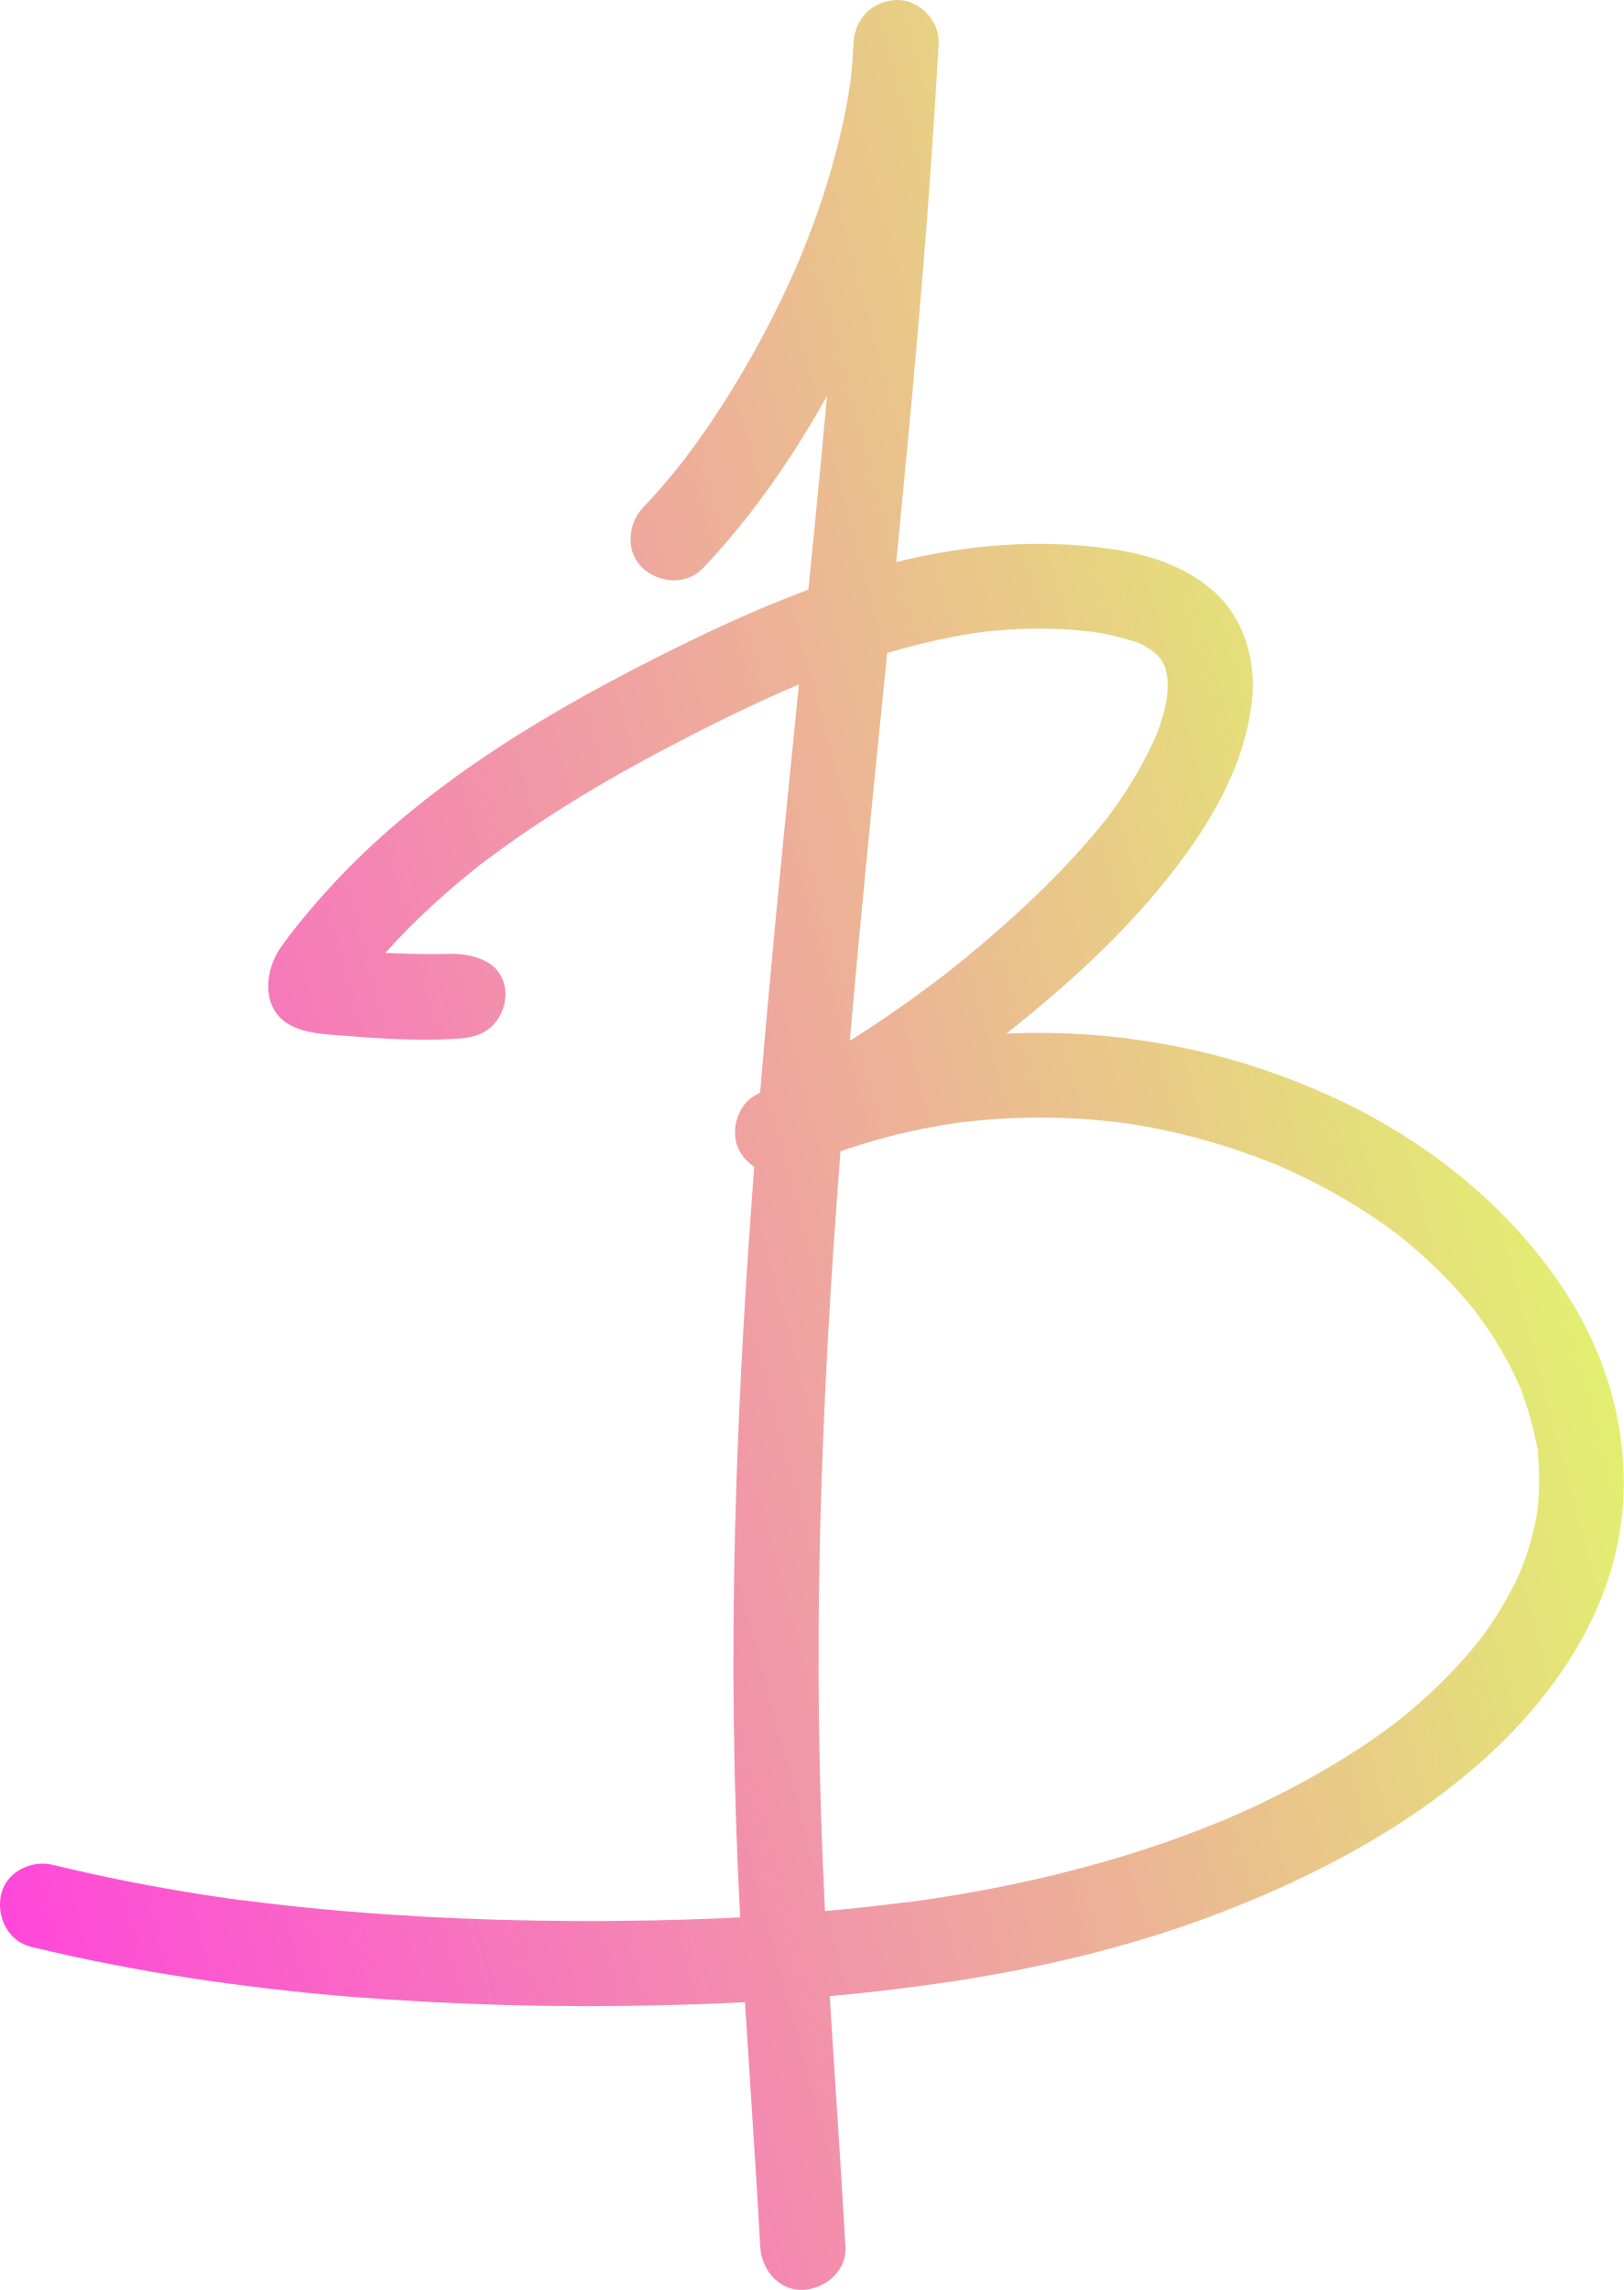
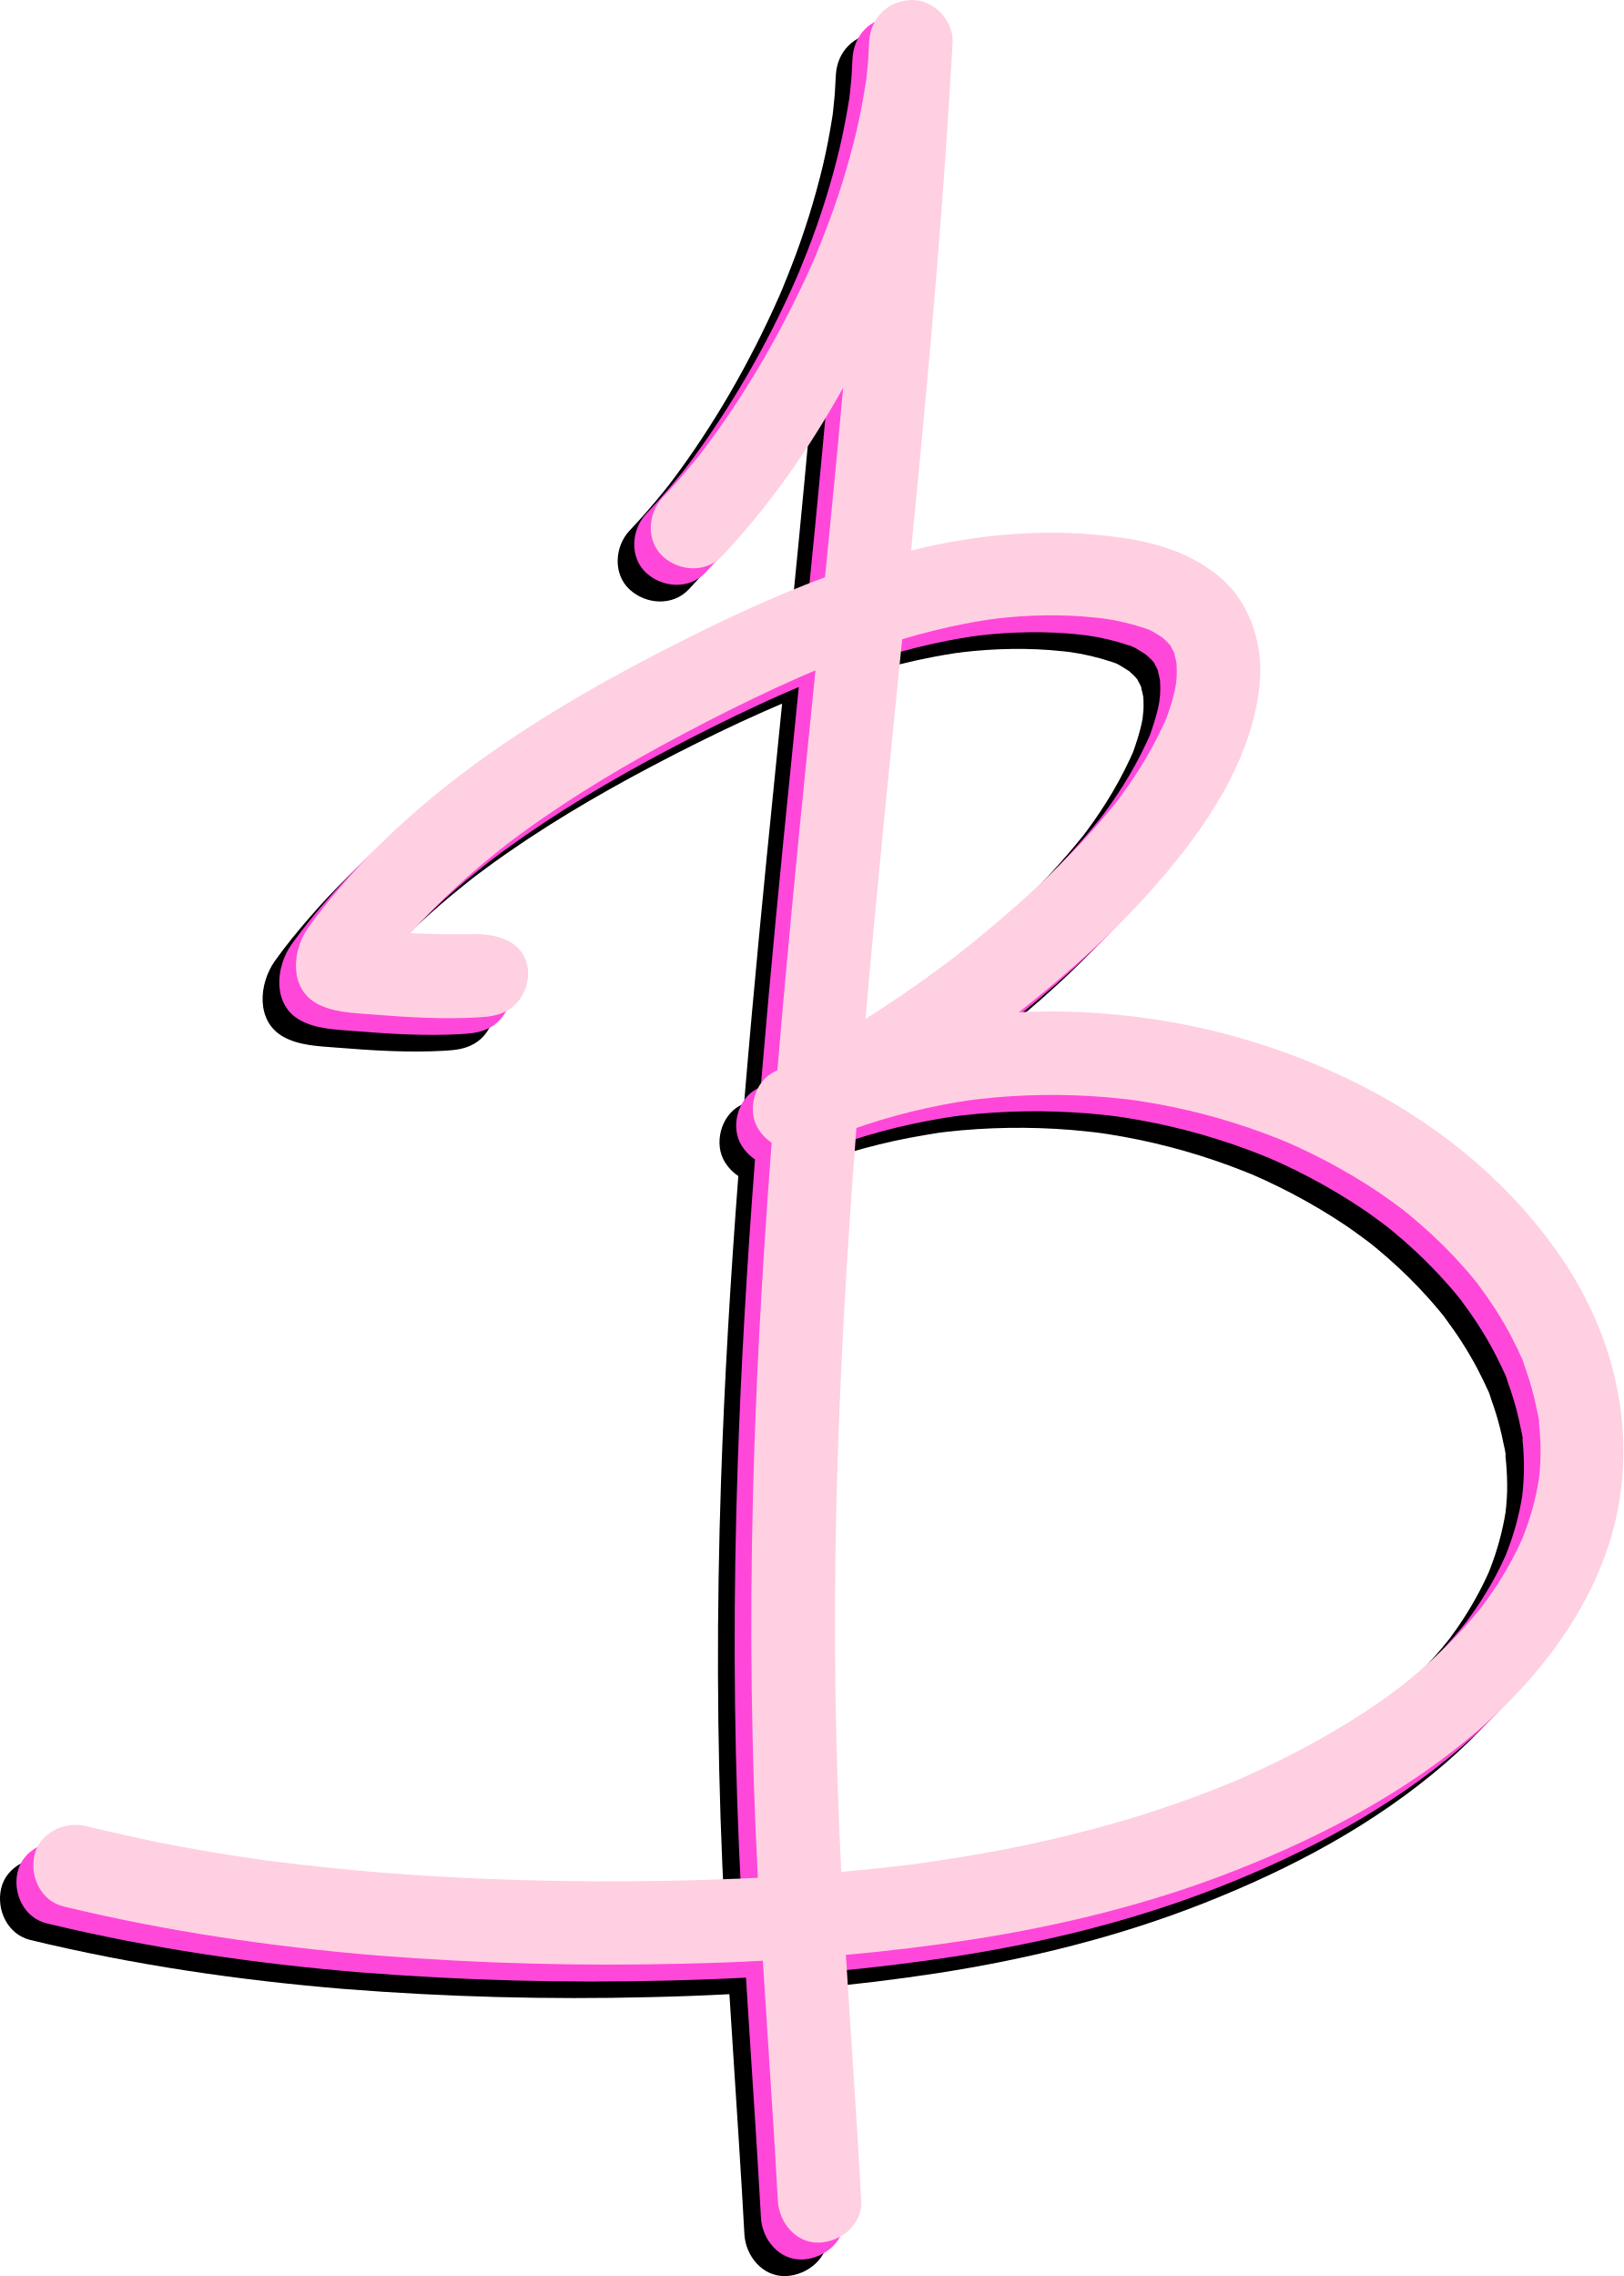
- <svg xmlns="http://www.w3.org/2000/svg" viewBox="0 0 571.98 806.62">
+ <svg xmlns="http://www.w3.org/2000/svg" viewBox="0 0 700.52 982">
  <defs>
-     <style>.cls-1{fill:url(#New_Gradient_Swatch_1);}</style>
-     <linearGradient id="New_Gradient_Swatch_1" x1="-47.4" y1="496.17" x2="527.8" y2="342.05" gradientUnits="userSpaceOnUse">
-       <stop offset="0" stop-color="#ff47da" />
-       <stop offset="1" stop-color="#e2ef70" />
-     </linearGradient>
+     <style>.cls-1{fill:#ff47da;}.cls-2{fill:#ffcfe2;}</style>
  </defs>
  <g id="Layer_2" data-name="Layer 2">
    <g id="Layer_1-2" data-name="Layer 1">
-       <path class="cls-1" d="M550.46,453.62c-17.9-26.8-43.34-48-71.88-62.73a246.22,246.22,0,0,0-94.29-26.39,240.77,240.77,0,0,0-29.8-.43c17.89-14.13,35.06-29.38,50-46.59,17.34-20,33.76-44.1,36.57-71.07,1.44-13.87-3-29-13.75-38.32-10.14-8.82-22.83-12.84-35.92-14.73-25.39-3.66-50.9-1.53-75.68,4.62C321,144.19,326,90.36,329.39,36.42q.48-7.71.92-15.4c.15-2,.26-4,.34-6,.32-7.85-7.13-15.35-15-15-8.5.38-14.54,6.6-15,15l-.33,5.82a2.64,2.64,0,0,0,0,.28c-.05.68-.11,1.35-.17,2-.13,1.47-.28,2.94-.44,4.41-.07.53-.13,1.07-.19,1.6,0,0,0,0,0,.06h0c0,.14-.05.3-.08.48-.93,5.93-2,11.82-3.41,17.66a278.58,278.58,0,0,1-11.47,36.7c-.92,2.37-1.88,4.74-2.84,7.09h0s0,0,0,0,0,0,0,0l-1.34,3.13Q279.16,97,278,99.55q-4.07,8.85-8.61,17.46a337.55,337.55,0,0,1-19.88,33.07q-2.82,4.13-5.77,8.15c-.94,1.28-1.9,2.54-2.84,3.81l-.12.16-.14.18-1.48,1.87q-6.07,7.59-12.75,14.66c-5.39,5.71-6.08,15.63,0,21.22,5.86,5.37,15.46,6.08,21.22,0,17.12-18.1,31.57-38.9,43.68-60.66q-2,22.13-4.18,44.23-1.17,12-2.37,24c-18.45,6.84-36.36,15.24-53.87,24.11C187.37,253.81,144.3,280.19,112,317.3c-4.57,5.24-9.06,10.67-13.08,16.34-5.83,8.23-7,21.82,3.16,27.35,5.77,3.15,12.8,3.31,19.2,3.83,12.78,1.05,25.93,1.86,38.75,1.12,3.74-.22,7.26-.59,10.58-2.47,6.83-3.87,9.73-13.78,5.38-20.52-3.62-5.62-11.45-6.93-16.83-7-2.48.1-5,.11-7.44.1-5.32,0-10.66-.17-16-.41q7.88-8.76,16.57-16.72,6.1-5.62,12.55-10.87,1.74-1.43,3.5-2.83l1.25-1,.14-.11.1-.08h0l0,0A.39.39,0,0,0,170,304c.38-.28.89-.68,1-.78l1.44-1.08c1.2-.9,2.41-1.8,3.62-2.68,18.44-13.45,38.15-25.08,58.31-35.73,10.57-5.58,21.26-10.94,32.09-16q4.11-1.91,8.26-3.74,2.3-1,4.61-2l1.49-.63.12-.05.17-.07.22-.09.08,0c-3.73,37-7.47,74-10.82,111.08q-1.47,16.33-2.84,32.67c-.47.26-1,.5-1.42.75-7,3.61-9.62,14-5.38,20.52a16.14,16.14,0,0,0,4.73,4.85c-2.79,36.62-5,73.28-6.23,110-1.55,46-1.5,92,.49,138q.36,8.17.78,16.35c-2.21.12-4.41.22-6.62.31-34.8,1.48-69.75,1.32-104.54-.55-18.14-1-36.26-2.46-54.3-4.6-2.08-.24-4.16-.5-6.24-.76l-3.12-.4-.48-.06-.34,0H85l-.29,0q-6.48-.9-13-1.9-13.44-2.12-26.8-4.75-13.09-2.6-26.08-5.74C11.24,654.94,2.24,659.19.4,667.26c-1.76,7.72,2.32,16.47,10.47,18.45,37.1,9,75,14.52,113,17.65a1058.68,1058.68,0,0,0,110,2.93q14.28-.31,28.55-1.06c1.44,23.46,3.07,46.9,4.47,70.36q.48,8,.92,16c.43,7.82,6.59,15.37,15,15,7.76-.35,15.46-6.61,15-15-1.63-29.51-3.74-59-5.53-88.49q22.61-2,45.06-5.47c32.71-5.08,65.07-13,95.89-25.21,31.19-12.33,61.1-28.15,86.59-50.16,23.17-20,43-46.53,49.65-76.9C576.44,513.39,568.48,480.62,550.46,453.62ZM408.75,231.78l-.6-.71A3.57,3.57,0,0,1,408.75,231.78Zm-7.08-5.13c-.45-.19-1-.4-1.23-.49A5.34,5.34,0,0,1,401.67,226.65ZM312.52,230c7.46-2.22,15-4.11,22.64-5.6,2.9-.56,5.82-1.07,8.74-1.51a20.67,20.67,0,0,0,2.2-.28c1.35-.15,2.7-.31,4.06-.44a169.82,169.82,0,0,1,18.6-.74c2.94.05,5.89.18,8.83.39,1.63.13,3.27.27,4.9.45l1.9.21h.07a85.56,85.56,0,0,1,15.65,3.67c.52.18,1,.38,1.54.57l.26.1c.72.38,1.44.85,2,1.19.78.45,1.52.95,2.28,1.44.54.52,1.11,1,1.63,1.54.37.38.72.78,1.08,1.18l.12.13,0,0c.35.63.66,1.33.95,1.9l-.29-1c.12.4.28.8.43,1.2l.07.13c.34.59.48,1.33.28.95.3,1,.51,2,.73,3.08,0,.36.06.72.07,1.08.06,1.26.05,2.52,0,3.78,0,.82-.35,2.8-.35,2.93,0-.07.09-.39.23-1.1-.17,1-.34,2.08-.57,3.1a70,70,0,0,1-2.14,7.52c-.27.78-.52,1.62-.82,2.43a.05.05,0,0,0,0,0l-.18.39c-.38.83-.75,1.67-1.13,2.51A139.94,139.94,0,0,1,398,276.52c-1.46,2.33-3,4.62-4.56,6.87-.79,1.13-1.6,2.25-2.41,3.36-.38.51-.77,1-1.14,1.53l-.14.18,0,0-.07.09c-14.67,18.28-31.91,34.4-50,49.21q-3.36,2.74-6.76,5.42l-1.33,1-.2.15-.37.29-3.47,2.62q-7.34,5.48-14.89,10.64-6.56,4.5-13.29,8.73C303.28,321.07,307.93,275.51,312.52,230Zm229.6,294.51c-.06,1.78-.17,3.56-.33,5.33l-.21,2s0,.05,0,.07h0a96.23,96.23,0,0,1-2.18,10.22,101.1,101.1,0,0,1-3.24,9.89c-.2.54-.42,1.07-.63,1.61a0,0,0,0,0,0,0c-.06.11-.11.22-.16.33q-1.07,2.38-2.25,4.71A126,126,0,0,1,522,576.57l-.42.59,0,0a4.87,4.87,0,0,1-.54.7l-.05.06-.13.17a.35.35,0,0,1-.07.09q-1.79,2.24-3.65,4.39-3.53,4.08-7.3,7.94a191.49,191.49,0,0,1-15.79,14.35l-2.29,1.84-.19.15c-1.26.95-2.51,1.89-3.79,2.82q-4.4,3.2-8.93,6.17a303.7,303.7,0,0,1-41.43,22.51c-1.69.76-3.38,1.51-5.09,2.25l-.85.37-.19.08-.23.1-.1,0-1.89.78q-5.58,2.28-11.24,4.38-11.33,4.2-22.89,7.7a462.26,462.26,0,0,1-46.68,11.41q-12,2.29-24.07,4l-4.19.6-.21,0-.9.12-.09,0-.16,0h0l-.26,0h0l-3.21.4q-6.07.75-12.17,1.4t-12.4,1.19q-3.35-66.25-1.74-132.6c1.09-45.06,3.71-90.07,7.2-135,1.2-.42,2.41-.83,3.62-1.23a220.06,220.06,0,0,1,21.73-5.94q5.52-1.2,11.07-2.13c1.69-.28,3.36-.53,5-.79h.1l2.89-.35c7.33-.82,14.71-1.29,22.08-1.41q11.29-.18,22.56.72c3.2.27,6.36.61,9.55,1l-.1,0a5,5,0,0,1,.85.11l-.46-.05.72.09.12,0,3,.45c1.86.3,3.72.61,5.57.95A227.8,227.8,0,0,1,447.7,409.5c.79.31,1.56.63,2.34.95l.07,0c1.72.77,3.45,1.52,5.16,2.31q4.91,2.28,9.71,4.8a208.69,208.69,0,0,1,19.25,11.47c2.86,1.93,5.59,4,8.37,6l.06.05c.77.61,1.53,1.23,2.29,1.85q2.12,1.74,4.18,3.54a168.77,168.77,0,0,1,15.53,15.43c1.11,1.26,2.2,2.53,3.27,3.83l1.8,2.21,0,.06.05.06c2.12,2.85,4.18,5.75,6.1,8.75s3.74,6.09,5.42,9.24q1.15,2.18,2.23,4.39c.35.74.7,1.48,1,2.22.22.49.44,1,.67,1.49.15.34.24.52.28.59-.07-.23-.53-1.33-.75-1.78a25,25,0,0,1,1.69,4.4c.65,1.77,1.26,3.57,1.81,5.38A101.94,101.94,0,0,1,540.88,507c.1.47,1.1,4.64.83,4.79a4.23,4.23,0,0,1-.11-.69c.1.91.18,1.83.26,2.75A92.14,92.14,0,0,1,542.12,524.46Z" />
+       <path d="M660.32,558.55c-21.47-32.15-52-57.59-86.22-75.25A295.39,295.39,0,0,0,461,451.64a288,288,0,0,0-35.75-.51c21.46-16.95,42.06-35.25,60-55.89,20.8-24,40.5-52.9,43.87-85.26,1.73-16.63-3.6-34.74-16.5-46-12.16-10.58-27.38-15.41-43.08-17.67-30.46-4.39-61.06-1.84-90.79,5.54,6.38-64.53,12.35-129.1,16.41-193.8q.58-9.26,1.11-18.48c.18-2.4.31-4.81.4-7.21.39-9.41-8.55-18.41-18-18-10.2.45-17.44,7.92-18,18q-.21,3.49-.4,7c0,.11,0,.23,0,.34-.06.82-.14,1.62-.21,2.44-.15,1.76-.33,3.52-.53,5.29-.08.63-.15,1.28-.22,1.91,0,0,0,0,0,.08h0c0,.17-.06.36-.09.57-1.12,7.12-2.44,14.18-4.09,21.19a335,335,0,0,1-13.76,44c-1.1,2.85-2.26,5.69-3.41,8.51h0a.2.2,0,0,0,0,0s0,0,0,.06c-.26.61-1.32,3.08-1.6,3.75-.92,2.08-1.84,4.14-2.79,6.2q-4.87,10.62-10.33,20.95a403.37,403.37,0,0,1-23.84,39.67c-2.26,3.3-4.56,6.55-6.93,9.78-1.12,1.53-2.27,3-3.4,4.57l-.15.19a1.46,1.46,0,0,0-.16.21l-1.78,2.25q-7.29,9.1-15.29,17.58c-6.47,6.85-7.3,18.75,0,25.46,7,6.44,18.54,7.29,25.45,0,20.54-21.71,37.87-46.67,52.4-72.77q-2.42,26.55-5,53.06-1.4,14.36-2.84,28.73c-22.13,8.2-43.62,18.28-64.62,28.92C224.77,318.86,173.1,350.51,134.31,395c-5.48,6.29-10.87,12.8-15.69,19.6-7,9.87-8.35,26.18,3.79,32.81,6.92,3.78,15.35,4,23,4.6,15.33,1.25,31.11,2.23,46.48,1.34,4.49-.27,8.71-.71,12.7-3,8.19-4.65,11.67-16.53,6.45-24.62-4.34-6.74-13.74-8.31-20.19-8.36-3,.12-5.95.13-8.92.12q-9.59-.06-19.17-.49c6.29-7,12.94-13.69,19.87-20.06q7.34-6.75,15.06-13,2.09-1.71,4.2-3.39c.5-.4,1-.8,1.5-1.18a.91.91,0,0,1,.16-.13.38.38,0,0,0,.12-.1h0l0,0a.42.42,0,0,0,.13-.11c.46-.34,1.07-.82,1.23-.94l1.73-1.29c1.43-1.08,2.89-2.16,4.34-3.22,22.12-16.13,45.76-30.08,69.94-42.86,12.68-6.69,25.51-13.12,38.5-19.17,3.29-1.52,6.58-3,9.91-4.48,1.83-.82,3.68-1.62,5.53-2.41.6-.27,1.19-.51,1.78-.76l.15-.06.2-.08c.11,0,.19-.09.27-.11l.09,0c-4.47,44.4-9,88.81-13,133.25q-1.76,19.59-3.4,39.19c-.57.31-1.14.6-1.71.9-8.37,4.33-11.54,16.73-6.45,24.62a19.45,19.45,0,0,0,5.67,5.81c-3.34,43.93-6,87.91-7.47,131.94-1.86,55.2-1.8,110.41.59,165.58q.43,9.81.93,19.61c-2.65.15-5.29.27-7.94.38-41.74,1.77-83.67,1.58-125.4-.66-21.76-1.17-43.5-3-65.14-5.52-2.49-.29-5-.6-7.48-.91l-3.75-.48-.57-.07c-.13,0-.28,0-.41-.06l-.11,0-.35,0q-7.77-1.07-15.53-2.27-16.12-2.55-32.15-5.7Q38.2,806,22.62,802.25c-9.13-2.2-19.93,2.89-22.14,12.57C-1.63,824.08,3.27,834.58,13,837c44.51,10.77,90,17.41,135.6,21.17a1270.22,1270.22,0,0,0,131.9,3.51q17.13-.37,34.24-1.27c1.73,28.14,3.69,56.26,5.37,84.4q.57,9.62,1.1,19.22c.52,9.38,7.91,18.44,18,18,9.31-.42,18.55-7.92,18-18-2-35.4-4.49-70.76-6.64-106.15q27.12-2.43,54.06-6.56c39.23-6.09,78-15.62,115-30.24,37.42-14.79,73.3-33.77,103.87-60.17,27.8-24,51.61-55.82,59.56-92.25C691.49,630.25,681.94,590.94,660.32,558.55Zm-170-266.12-.72-.85A4.74,4.74,0,0,1,490.33,292.43Zm-8.49-6.15c-.54-.23-1.19-.48-1.48-.59A6.81,6.81,0,0,1,481.84,286.28Zm-106.94,4c8.94-2.66,18-4.93,27.15-6.72,3.48-.67,7-1.28,10.49-1.81a23.83,23.83,0,0,0,2.64-.34c1.62-.18,3.24-.37,4.87-.52a202.57,202.57,0,0,1,22.31-.89c3.53.06,7.06.21,10.59.47,2,.15,3.92.32,5.88.54.77.08,1.52.18,2.28.25h.08a103.31,103.31,0,0,1,18.78,4.4c.62.22,1.23.46,1.84.69l.32.12c.86.45,1.72,1,2.42,1.42.93.54,1.82,1.14,2.73,1.73.65.62,1.33,1.2,2,1.85.44.45.86.93,1.29,1.41l.15.16,0,0c.42.76.79,1.6,1.14,2.28-.09-.32-.21-.7-.35-1.15.15.48.34,1,.52,1.44,0,0,.06.11.08.16.41.7.58,1.59.34,1.14.36,1.21.61,2.44.88,3.69,0,.43.07.86.08,1.3.07,1.51.06,3,0,4.53-.05,1-.42,3.36-.42,3.52,0-.09.11-.47.27-1.32-.2,1.24-.4,2.49-.68,3.71a83.62,83.62,0,0,1-2.57,9c-.32.93-.62,1.94-1,2.91a.06.06,0,0,0,0,.05c-.06.12-.13.29-.21.47-.46,1-.9,2-1.36,3a167,167,0,0,1-10,18.3c-1.75,2.8-3.59,5.54-5.47,8.24-.95,1.36-1.92,2.7-2.89,4-.46.62-.92,1.22-1.37,1.84l-.17.22,0,0-.09.11c-17.59,21.93-38.27,41.27-60,59q-4,3.3-8.11,6.5l-1.59,1.25-.24.18-.45.35L392.83,431Q384,437.6,375,443.8q-7.86,5.38-15.94,10.47C363.81,399.54,369.39,344.89,374.9,290.24ZM650.32,643.52c-.07,2.14-.21,4.28-.4,6.4-.08.79-.17,1.59-.25,2.39,0,0,0,.06,0,.08h0A116.2,116.2,0,0,1,647,664.66a121,121,0,0,1-3.88,11.87c-.24.64-.51,1.28-.76,1.93a0,0,0,0,0,0,0c-.07.13-.13.27-.19.4q-1.29,2.86-2.7,5.65A151.56,151.56,0,0,1,626.21,706l-.51.71,0,0a6.12,6.12,0,0,1-.65.84l-.06.07-.16.2a.35.35,0,0,1-.08.11c-1.43,1.79-2.89,3.54-4.38,5.27q-4.23,4.89-8.75,9.52A228.81,228.81,0,0,1,592.71,740l-2.74,2.2-.23.18c-1.51,1.14-3,2.27-4.55,3.39q-5.27,3.82-10.71,7.4a363.74,363.74,0,0,1-49.7,27c-2,.91-4,1.81-6.1,2.7l-1,.44s-.08,0-.23.1l-.28.12a.73.73,0,0,1-.12,0l-2.26.93q-6.7,2.74-13.49,5.26-13.57,5-27.46,9.23a552.48,552.48,0,0,1-56,13.69Q403.45,815.4,389,817.5l-5,.72-.25,0-1.08.15-.11,0-.19,0h0l-.31,0h0c-1.28.17-2.56.33-3.85.48-4.85.6-9.72,1.17-14.59,1.68s-9.91,1-14.88,1.43q-4-79.47-2.09-159.06c1.31-54,4.45-108,8.64-162,1.44-.5,2.89-1,4.34-1.47a263.57,263.57,0,0,1,26.07-7.13q6.62-1.44,13.28-2.55c2-.34,4-.64,6.06-1H405c1.15-.15,2.3-.29,3.46-.42,8.8-1,17.65-1.55,26.49-1.69,9-.15,18.07.14,27.06.86,3.84.32,7.63.73,11.46,1.16l-.12,0a6.06,6.06,0,0,1,1,.13l-.55-.06.86.11.14,0q1.8.25,3.6.54,3.35.54,6.68,1.14a273,273,0,0,1,51.93,14.9c1,.37,1.87.76,2.81,1.14l.08,0c2.07.92,4.14,1.82,6.19,2.77q5.89,2.73,11.65,5.76a246.54,246.54,0,0,1,23.09,13.76c3.43,2.31,6.71,4.81,10,7.21l.08.06c.92.73,1.83,1.47,2.74,2.21,1.69,1.4,3.36,2.81,5,4.25a204.68,204.68,0,0,1,18.63,18.51q2,2.26,3.92,4.59l2.16,2.66,0,.07s0,.05.06.07c2.54,3.42,5,6.9,7.31,10.5s4.49,7.3,6.51,11.08c.92,1.74,1.81,3.49,2.67,5.27.42.88.84,1.77,1.25,2.66l.8,1.79c.18.4.29.62.34.7-.09-.27-.64-1.59-.9-2.13a30.45,30.45,0,0,1,2,5.28c.78,2.12,1.51,4.28,2.17,6.45a125.52,125.52,0,0,1,3.08,12.22c.12.57,1.32,5.57,1,5.75a4,4,0,0,1-.14-.83c.12,1.09.22,2.2.32,3.3A113.26,113.26,0,0,1,650.32,643.52Z" />
+       <path class="cls-1" d="M667.52,551.35c-21.47-32.15-52-57.59-86.23-75.25a295.47,295.47,0,0,0-113.1-31.66,288,288,0,0,0-35.75-.51c21.46-16.95,42.06-35.25,60-55.89,20.8-24,40.5-52.9,43.87-85.25,1.72-16.64-3.6-34.74-16.5-46-12.16-10.58-27.38-15.4-43.09-17.67-30.45-4.39-61.06-1.84-90.78,5.54,6.38-64.52,12.34-129.1,16.41-193.8.38-6.17.76-12.32,1.1-18.48.18-2.39.32-4.81.41-7.2.38-9.42-8.55-18.42-18-18-10.2.46-17.44,7.92-18,18l-.39,7c0,.1,0,.22,0,.33-.06.82-.13,1.62-.2,2.44-.16,1.76-.34,3.52-.53,5.29-.08.63-.15,1.28-.23,1.92,0,0,0,0,0,.07h0c0,.17-.06.36-.09.58C365.25,49.94,363.93,57,362.28,64a335.62,335.62,0,0,1-13.76,44c-1.11,2.84-2.26,5.68-3.41,8.5h0a.43.43,0,0,0,0,0s0,0,0,.06l-1.61,3.76c-.91,2.07-1.83,4.13-2.78,6.2q-4.87,10.6-10.33,20.94a405.42,405.42,0,0,1-23.85,39.67c-2.25,3.3-4.55,6.55-6.92,9.78-1.13,1.53-2.28,3-3.4,4.57l-.15.19a1.84,1.84,0,0,0-.17.22l-1.77,2.24q-7.29,9.11-15.3,17.59c-6.46,6.84-7.29,18.74,0,25.45,7,6.44,18.55,7.29,25.46,0,20.54-21.71,37.87-46.66,52.4-72.77q-2.42,26.55-5,53.06-1.39,14.35-2.84,28.73c-22.13,8.21-43.62,18.28-64.62,28.92C232,311.66,180.3,343.31,141.51,387.82a248.08,248.08,0,0,0-15.69,19.61c-7,9.87-8.35,26.17,3.79,32.8,6.92,3.78,15.35,4,23,4.6,15.33,1.26,31.1,2.23,46.48,1.34,4.49-.26,8.71-.71,12.69-3,8.2-4.64,11.68-16.53,6.46-24.62-4.35-6.74-13.74-8.31-20.19-8.36-3,.12-6,.13-8.93.12q-9.57,0-19.17-.49c6.3-7,13-13.69,19.88-20.06q7.32-6.75,15.06-13c1.39-1.14,2.79-2.26,4.19-3.39l1.5-1.18.17-.13.12-.09h0v0l0,0a.4.4,0,0,0,.13-.11c.46-.33,1.07-.81,1.23-.93l1.72-1.3c1.44-1.08,2.89-2.16,4.35-3.21,22.12-16.14,45.76-30.09,69.94-42.87,12.68-6.69,25.51-13.12,38.5-19.16q4.92-2.3,9.9-4.49c1.84-.82,3.69-1.62,5.53-2.41.6-.27,1.19-.51,1.79-.76a.94.94,0,0,0,.15-.06l.2-.08.26-.11.1,0c-4.47,44.4-9,88.81-13,133.25q-1.75,19.61-3.41,39.19c-.56.31-1.14.6-1.7.9-8.37,4.33-11.54,16.74-6.45,24.62a19.49,19.49,0,0,0,5.67,5.82c-3.35,43.92-6,87.9-7.47,131.94-1.86,55.19-1.8,110.41.59,165.57q.42,9.81.93,19.62c-2.65.14-5.29.26-7.94.37-41.75,1.77-83.67,1.58-125.4-.66-21.76-1.16-43.5-2.95-65.14-5.52-2.5-.29-5-.6-7.49-.91l-3.74-.48-.57-.07-.41-.06h-.11l-.35-.05q-7.77-1.08-15.53-2.28-16.12-2.53-32.15-5.7-15.7-3.11-31.29-6.89c-9.12-2.2-19.92,2.9-22.13,12.58-2.11,9.26,2.79,19.75,12.56,22.13,44.51,10.77,90,17.42,135.6,21.17a1270.1,1270.1,0,0,0,131.89,3.52c11.42-.26,22.84-.66,34.25-1.28,1.73,28.15,3.68,56.26,5.36,84.41q.59,9.6,1.11,19.21c.51,9.38,7.9,18.44,18,18,9.31-.42,18.55-7.93,18-18-2-35.4-4.49-70.76-6.64-106.15q27.12-2.43,54.05-6.56c39.24-6.09,78.06-15.62,115-30.24,37.42-14.79,73.3-33.77,103.87-60.17,27.8-24,51.61-55.82,59.56-92.25C698.68,623.05,689.14,583.74,667.52,551.35Zm-170-266.11-.72-.86A4.49,4.49,0,0,1,497.53,285.24Zm-8.5-6.16c-.54-.23-1.18-.48-1.47-.59A6.55,6.55,0,0,1,489,279.08Zm-106.94,4c9-2.66,18-4.93,27.16-6.72q5.22-1,10.49-1.81a26.24,26.24,0,0,0,2.63-.33c1.62-.18,3.24-.38,4.87-.53a202.85,202.85,0,0,1,22.32-.89c3.52.06,7.06.22,10.59.47,2,.15,3.92.32,5.88.54.76.08,1.52.18,2.28.25h.08a103,103,0,0,1,18.77,4.4c.63.22,1.24.46,1.85.69l.31.12c.87.45,1.73,1,2.43,1.43.93.54,1.82,1.14,2.73,1.72.65.63,1.33,1.2,2,1.85.44.46.86.94,1.29,1.42,0,.06.1.1.15.15l0,0c.42.75.79,1.59,1.14,2.28-.1-.33-.22-.71-.35-1.16.15.48.34,1,.52,1.44l.08.16c.41.71.58,1.59.34,1.14.36,1.21.61,2.45.87,3.69,0,.44.07.87.09,1.3.07,1.51.06,3,0,4.53,0,1-.42,3.36-.42,3.52,0-.09.11-.47.28-1.32-.2,1.25-.41,2.49-.68,3.72a85.11,85.11,0,0,1-2.57,9c-.32.93-.62,1.94-1,2.91,0,0,0,0,0,.05s-.13.29-.21.47c-.46,1-.9,2-1.36,3a168.88,168.88,0,0,1-10,18.31c-1.75,2.79-3.59,5.54-5.47,8.24-.95,1.35-1.92,2.7-2.89,4-.46.61-.93,1.21-1.37,1.83l-.17.22,0,0-.09.1c-17.6,21.93-38.28,41.27-60,59q-4,3.29-8.11,6.5c-.53.42-1.07.84-1.6,1.24l-.24.18-.44.35L400,423.84q-8.8,6.56-17.87,12.76-7.86,5.4-15.94,10.47C371,392.35,376.59,337.69,382.09,283ZM657.51,636.33c-.07,2.13-.2,4.27-.39,6.39-.09.79-.17,1.6-.25,2.39,0,0,0,.06,0,.08h0a113.7,113.7,0,0,1-2.61,12.26,121,121,0,0,1-3.89,11.87c-.24.65-.5,1.28-.75,1.93a0,0,0,0,0,0,0c-.08.14-.14.27-.2.4q-1.27,2.87-2.7,5.65a150.41,150.41,0,0,1-13.29,21.5l-.5.7,0,0a6.12,6.12,0,0,1-.65.84.19.19,0,0,0-.06.07,1.66,1.66,0,0,0-.16.21.44.44,0,0,1-.08.1c-1.43,1.79-2.89,3.54-4.38,5.27q-4.23,4.89-8.76,9.53a230.34,230.34,0,0,1-18.94,17.21L597.16,735l-.22.18c-1.52,1.14-3,2.26-4.55,3.38q-5.26,3.83-10.71,7.4a363.74,363.74,0,0,1-49.7,27c-2,.91-4.06,1.81-6.11,2.7l-1,.45-.22.09-.28.12s-.07,0-.12.05l-2.27.94q-6.69,2.73-13.48,5.25-13.59,5-27.46,9.24a555.78,555.78,0,0,1-56,13.68q-14.38,2.76-28.88,4.86l-5,.72-.26,0-1.08.14a.19.19,0,0,0-.1,0l-.2,0h0a1.54,1.54,0,0,0-.31,0h0c-1.28.17-2.56.32-3.85.48q-7.29.9-14.6,1.68t-14.87,1.42q-4-79.47-2.09-159.06c1.31-54.05,4.45-108,8.64-162,1.44-.51,2.89-1,4.34-1.48a262.78,262.78,0,0,1,26.07-7.12q6.62-1.44,13.28-2.56c2-.34,4-.64,6-.95h.12c1.16-.14,2.31-.29,3.47-.42,8.79-1,17.65-1.55,26.49-1.69q13.54-.21,27.06.86c3.84.33,7.63.73,11.46,1.17l-.12,0a6.06,6.06,0,0,1,1,.13l-.56-.06.87.11a.35.35,0,0,1,.14,0q1.8.24,3.6.54c2.23.36,4.46.73,6.68,1.14a273.38,273.38,0,0,1,51.93,14.89l2.81,1.14.08,0c2.07.92,4.14,1.82,6.19,2.77q5.88,2.73,11.65,5.76a250,250,0,0,1,23.09,13.76c3.43,2.31,6.71,4.81,10,7.21a.2.2,0,0,1,.07.06c.93.73,1.84,1.47,2.75,2.22q2.54,2.08,5,4.24a203.3,203.3,0,0,1,18.62,18.51c1.34,1.51,2.64,3,3.93,4.6.72.87,1.44,1.76,2.16,2.65l0,.07s0,0,.06.07c2.55,3.42,5,6.9,7.32,10.5s4.49,7.3,6.5,11.08c.93,1.74,1.81,3.49,2.68,5.27.42.89.84,1.77,1.25,2.66.26.59.52,1.19.8,1.79.18.41.29.62.34.71-.09-.28-.64-1.6-.9-2.14a30.41,30.41,0,0,1,2,5.28c.78,2.12,1.51,4.28,2.17,6.45A122.25,122.25,0,0,1,656,615.35c.12.56,1.32,5.56,1,5.74a5.85,5.85,0,0,1-.13-.82c.12,1.09.22,2.19.31,3.29A108.85,108.85,0,0,1,657.51,636.33Z" />
+       <path class="cls-2" d="M674.72,544.15c-21.48-32.15-52-57.59-86.23-75.25a295.28,295.28,0,0,0-113.11-31.65,287.83,287.83,0,0,0-35.74-.52c21.46-17,42.05-35.24,60-55.89,20.81-24,40.5-52.9,43.87-85.25,1.73-16.64-3.6-34.74-16.49-46C514.83,239,499.6,234.22,483.9,232c-30.46-4.39-61.06-1.83-90.78,5.54C399.5,173,405.46,108.4,409.53,43.69q.57-9.25,1.1-18.47c.18-2.4.31-4.81.41-7.21.38-9.42-8.55-18.42-18-18-10.19.46-17.44,7.92-18,18l-.39,7a2,2,0,0,0,0,.34c-.06.81-.13,1.61-.2,2.43-.16,1.76-.34,3.53-.53,5.29-.08.64-.16,1.28-.23,1.92,0,0,0,.05,0,.07h0c0,.17-.06.36-.1.58-1.11,7.11-2.43,14.18-4.09,21.18a332.17,332.17,0,0,1-13.76,44c-1.1,2.84-2.25,5.68-3.4,8.5v0s0,0,0,0,0,0,0,.06c-.27.61-1.32,3.09-1.61,3.76q-1.36,3.11-2.78,6.2Q343,130,337.53,140.36A404.24,404.24,0,0,1,313.68,180c-2.25,3.3-4.56,6.55-6.92,9.78-1.13,1.54-2.28,3.05-3.41,4.57l-.14.19-.17.22L301.27,197q-7.29,9.1-15.3,17.59c-6.46,6.85-7.29,18.75,0,25.45,7,6.44,18.55,7.3,25.46,0,20.53-21.71,37.87-46.66,52.39-72.76q-2.4,26.53-5,53.05-1.41,14.37-2.84,28.73c-22.14,8.21-43.62,18.28-64.62,28.93C239.16,304.47,187.5,336.11,148.7,380.63c-5.48,6.28-10.86,12.8-15.69,19.6-7,9.87-8.35,26.17,3.79,32.81,6.93,3.77,15.36,4,23,4.59,15.33,1.26,31.1,2.23,46.48,1.34,4.49-.26,8.71-.7,12.69-3,8.19-4.64,11.67-16.53,6.45-24.61-4.34-6.75-13.73-8.32-20.18-8.37-3,.12-5.95.14-8.93.12-6.38,0-12.79-.2-19.17-.49,6.3-7,12.95-13.68,19.88-20.05q7.32-6.75,15.05-13c1.39-1.14,2.8-2.27,4.2-3.4l1.5-1.17.17-.14.12-.09h0a.05.05,0,0,1,0,0,.53.53,0,0,0,.13-.11c.45-.33,1.07-.81,1.22-.93l1.73-1.3c1.44-1.08,2.89-2.16,4.34-3.21,22.12-16.14,45.77-30.09,69.95-42.86,12.68-6.7,25.5-13.13,38.49-19.17q4.94-2.29,9.91-4.49c1.84-.81,3.69-1.62,5.53-2.41l1.79-.75.14-.06.21-.09.26-.11.1,0c-4.48,44.39-9,88.8-13,133.25q-1.77,19.59-3.41,39.19c-.56.31-1.14.6-1.7.9-8.38,4.33-11.54,16.73-6.46,24.61a19.28,19.28,0,0,0,5.68,5.82c-3.35,43.93-6,87.9-7.48,131.94-1.85,55.19-1.79,110.41.59,165.58q.44,9.79.94,19.61c-2.65.14-5.29.26-7.94.37-41.75,1.78-83.67,1.58-125.41-.66-21.76-1.16-43.49-3-65.13-5.52-2.5-.28-5-.6-7.49-.91-1.25-.15-2.49-.31-3.74-.48l-.58-.07-.4-.06h-.11l-.35,0q-7.77-1.08-15.53-2.28-16.12-2.54-32.15-5.7Q52.58,791.64,37,787.86c-9.13-2.21-19.92,2.89-22.13,12.57-2.11,9.26,2.78,19.76,12.56,22.13,44.5,10.77,90,17.42,135.6,21.17a1270,1270,0,0,0,131.89,3.52q17.13-.37,34.25-1.27c1.73,28.14,3.68,56.26,5.36,84.4q.58,9.6,1.11,19.22c.51,9.38,7.9,18.43,18,18,9.31-.42,18.54-7.93,18-18-1.95-35.4-4.48-70.77-6.63-106.15q27.12-2.43,54.05-6.57c39.24-6.09,78.06-15.61,115-30.24,37.41-14.79,73.29-33.77,103.87-60.17,27.79-24,51.61-55.81,59.56-92.24C705.88,615.85,696.33,576.54,674.72,544.15ZM504.73,278l-.72-.85A4.41,4.41,0,0,1,504.73,278Zm-8.5-6.15c-.54-.23-1.19-.48-1.47-.59A6.27,6.27,0,0,1,496.23,271.89Zm-106.94,3.95c8.95-2.66,18-4.93,27.16-6.71q5.22-1,10.48-1.81c.83-.13,1.81-.13,2.64-.34,1.62-.18,3.24-.37,4.87-.53a205.17,205.17,0,0,1,22.31-.89c3.53.06,7.07.22,10.6.47,1.95.16,3.92.33,5.87.54.77.09,1.53.18,2.28.25a.12.12,0,0,0,.08,0h0a101.38,101.38,0,0,1,18.77,4.4c.62.21,1.24.45,1.85.68l.31.12c.86.46,1.73,1,2.42,1.43.94.54,1.83,1.14,2.74,1.73.65.62,1.33,1.2,1.95,1.84.45.46.87.94,1.3,1.42a1,1,0,0,0,.14.15l0,0c.42.75.79,1.59,1.14,2.28-.1-.33-.22-.71-.35-1.15.14.48.33,1,.51,1.44,0,0,.06.1.09.15.41.71.57,1.6.33,1.14.36,1.21.62,2.45.88,3.7,0,.43.07.86.08,1.29.08,1.51.06,3,0,4.54,0,1-.42,3.35-.42,3.51,0-.08.11-.47.28-1.32-.21,1.25-.41,2.5-.69,3.72a82.76,82.76,0,0,1-2.56,9c-.33.94-.63,1.94-1,2.92a.05.05,0,0,0,0,0c-.06.12-.13.29-.22.47l-1.35,3a168.88,168.88,0,0,1-10,18.31q-2.64,4.19-5.47,8.24c-.95,1.35-1.92,2.7-2.9,4-.45.61-.92,1.21-1.36,1.83a1.84,1.84,0,0,1-.17.22s0,0,0,.05a1,1,0,0,0-.08.11c-17.6,21.93-38.28,41.26-60,59q-4,3.28-8.1,6.5l-1.6,1.25a1.66,1.66,0,0,0-.24.18c-.14.12-.3.22-.44.34l-4.17,3.15q-8.79,6.57-17.86,12.76-7.86,5.4-15.94,10.47C378.21,385.15,383.78,330.5,389.29,275.84ZM664.71,629.13q-.11,3.21-.39,6.39c-.09.8-.17,1.6-.26,2.39,0,0,0,.06,0,.08v0a116.7,116.7,0,0,1-2.61,12.26,121.7,121.7,0,0,1-3.89,11.86c-.24.65-.5,1.28-.76,1.93a.06.06,0,0,0,0,0c-.07.13-.13.26-.19.39q-1.27,2.87-2.7,5.65a150.76,150.76,0,0,1-13.29,21.5c-.17.23-.35.48-.5.71l0,0a5.49,5.49,0,0,1-.64.84.21.21,0,0,0-.06.08l-.16.2a.52.52,0,0,1-.08.11c-1.43,1.78-2.9,3.54-4.38,5.26q-4.23,4.91-8.76,9.53a230.18,230.18,0,0,1-18.94,17.21c-.91.75-1.84,1.48-2.75,2.21l-.23.18c-1.51,1.14-3,2.27-4.54,3.38q-5.28,3.84-10.71,7.4a366.08,366.08,0,0,1-49.7,27c-2,.91-4.06,1.81-6.11,2.69l-1,.45-.23.09a1.42,1.42,0,0,1-.27.12.43.43,0,0,1-.12,0c-.75.3-1.92.79-2.27.94q-6.69,2.73-13.48,5.25-13.59,5-27.46,9.24a558.07,558.07,0,0,1-56,13.69q-14.37,2.75-28.87,4.85c-1.68.26-3.35.48-5,.72l-.25,0L397,804l-.11,0-.19,0h0l-.32.05h0c-1.28.17-2.57.32-3.85.48q-7.29.9-14.6,1.68T363,807.69q-4-79.49-2.09-159.07c1.31-54,4.45-108,8.64-161.95,1.43-.51,2.89-1,4.34-1.48A263.34,263.34,0,0,1,400,478.07q6.63-1.44,13.28-2.56c2-.33,4-.63,6.06-.94a.23.23,0,0,0,.12,0l3.47-.42c8.79-1,17.64-1.54,26.48-1.69q13.56-.21,27.07.87c3.84.32,7.63.73,11.45,1.16l-.12,0a5.81,5.81,0,0,1,1,.13l-.55-.06.86.11.15,0,3.6.54c2.23.36,4.46.73,6.68,1.14a273.4,273.4,0,0,1,51.93,14.9c.95.37,1.87.75,2.81,1.14l.08,0c2.06.93,4.14,1.83,6.19,2.77q5.88,2.74,11.65,5.76a252.29,252.29,0,0,1,23.09,13.76c3.43,2.32,6.7,4.81,10,7.21l.07.06c.92.73,1.84,1.48,2.75,2.22q2.54,2.09,5,4.25a199.67,199.67,0,0,1,18.63,18.51c1.33,1.51,2.64,3,3.92,4.59l2.16,2.65,0,.07.06.07c2.54,3.42,5,6.9,7.32,10.5s4.49,7.31,6.5,11.09c.92,1.73,1.81,3.49,2.68,5.26.42.89.84,1.78,1.24,2.66.27.59.53,1.19.81,1.79.18.41.28.63.33.71-.08-.28-.63-1.6-.9-2.14a30,30,0,0,1,2,5.28c.78,2.13,1.51,4.28,2.17,6.46a118.7,118.7,0,0,1,3.08,12.22c.12.56,1.32,5.57,1,5.75a5.84,5.84,0,0,1-.13-.83c.12,1.09.21,2.19.31,3.3A108.63,108.63,0,0,1,664.71,629.13Z" />
    </g>
  </g>
</svg>
